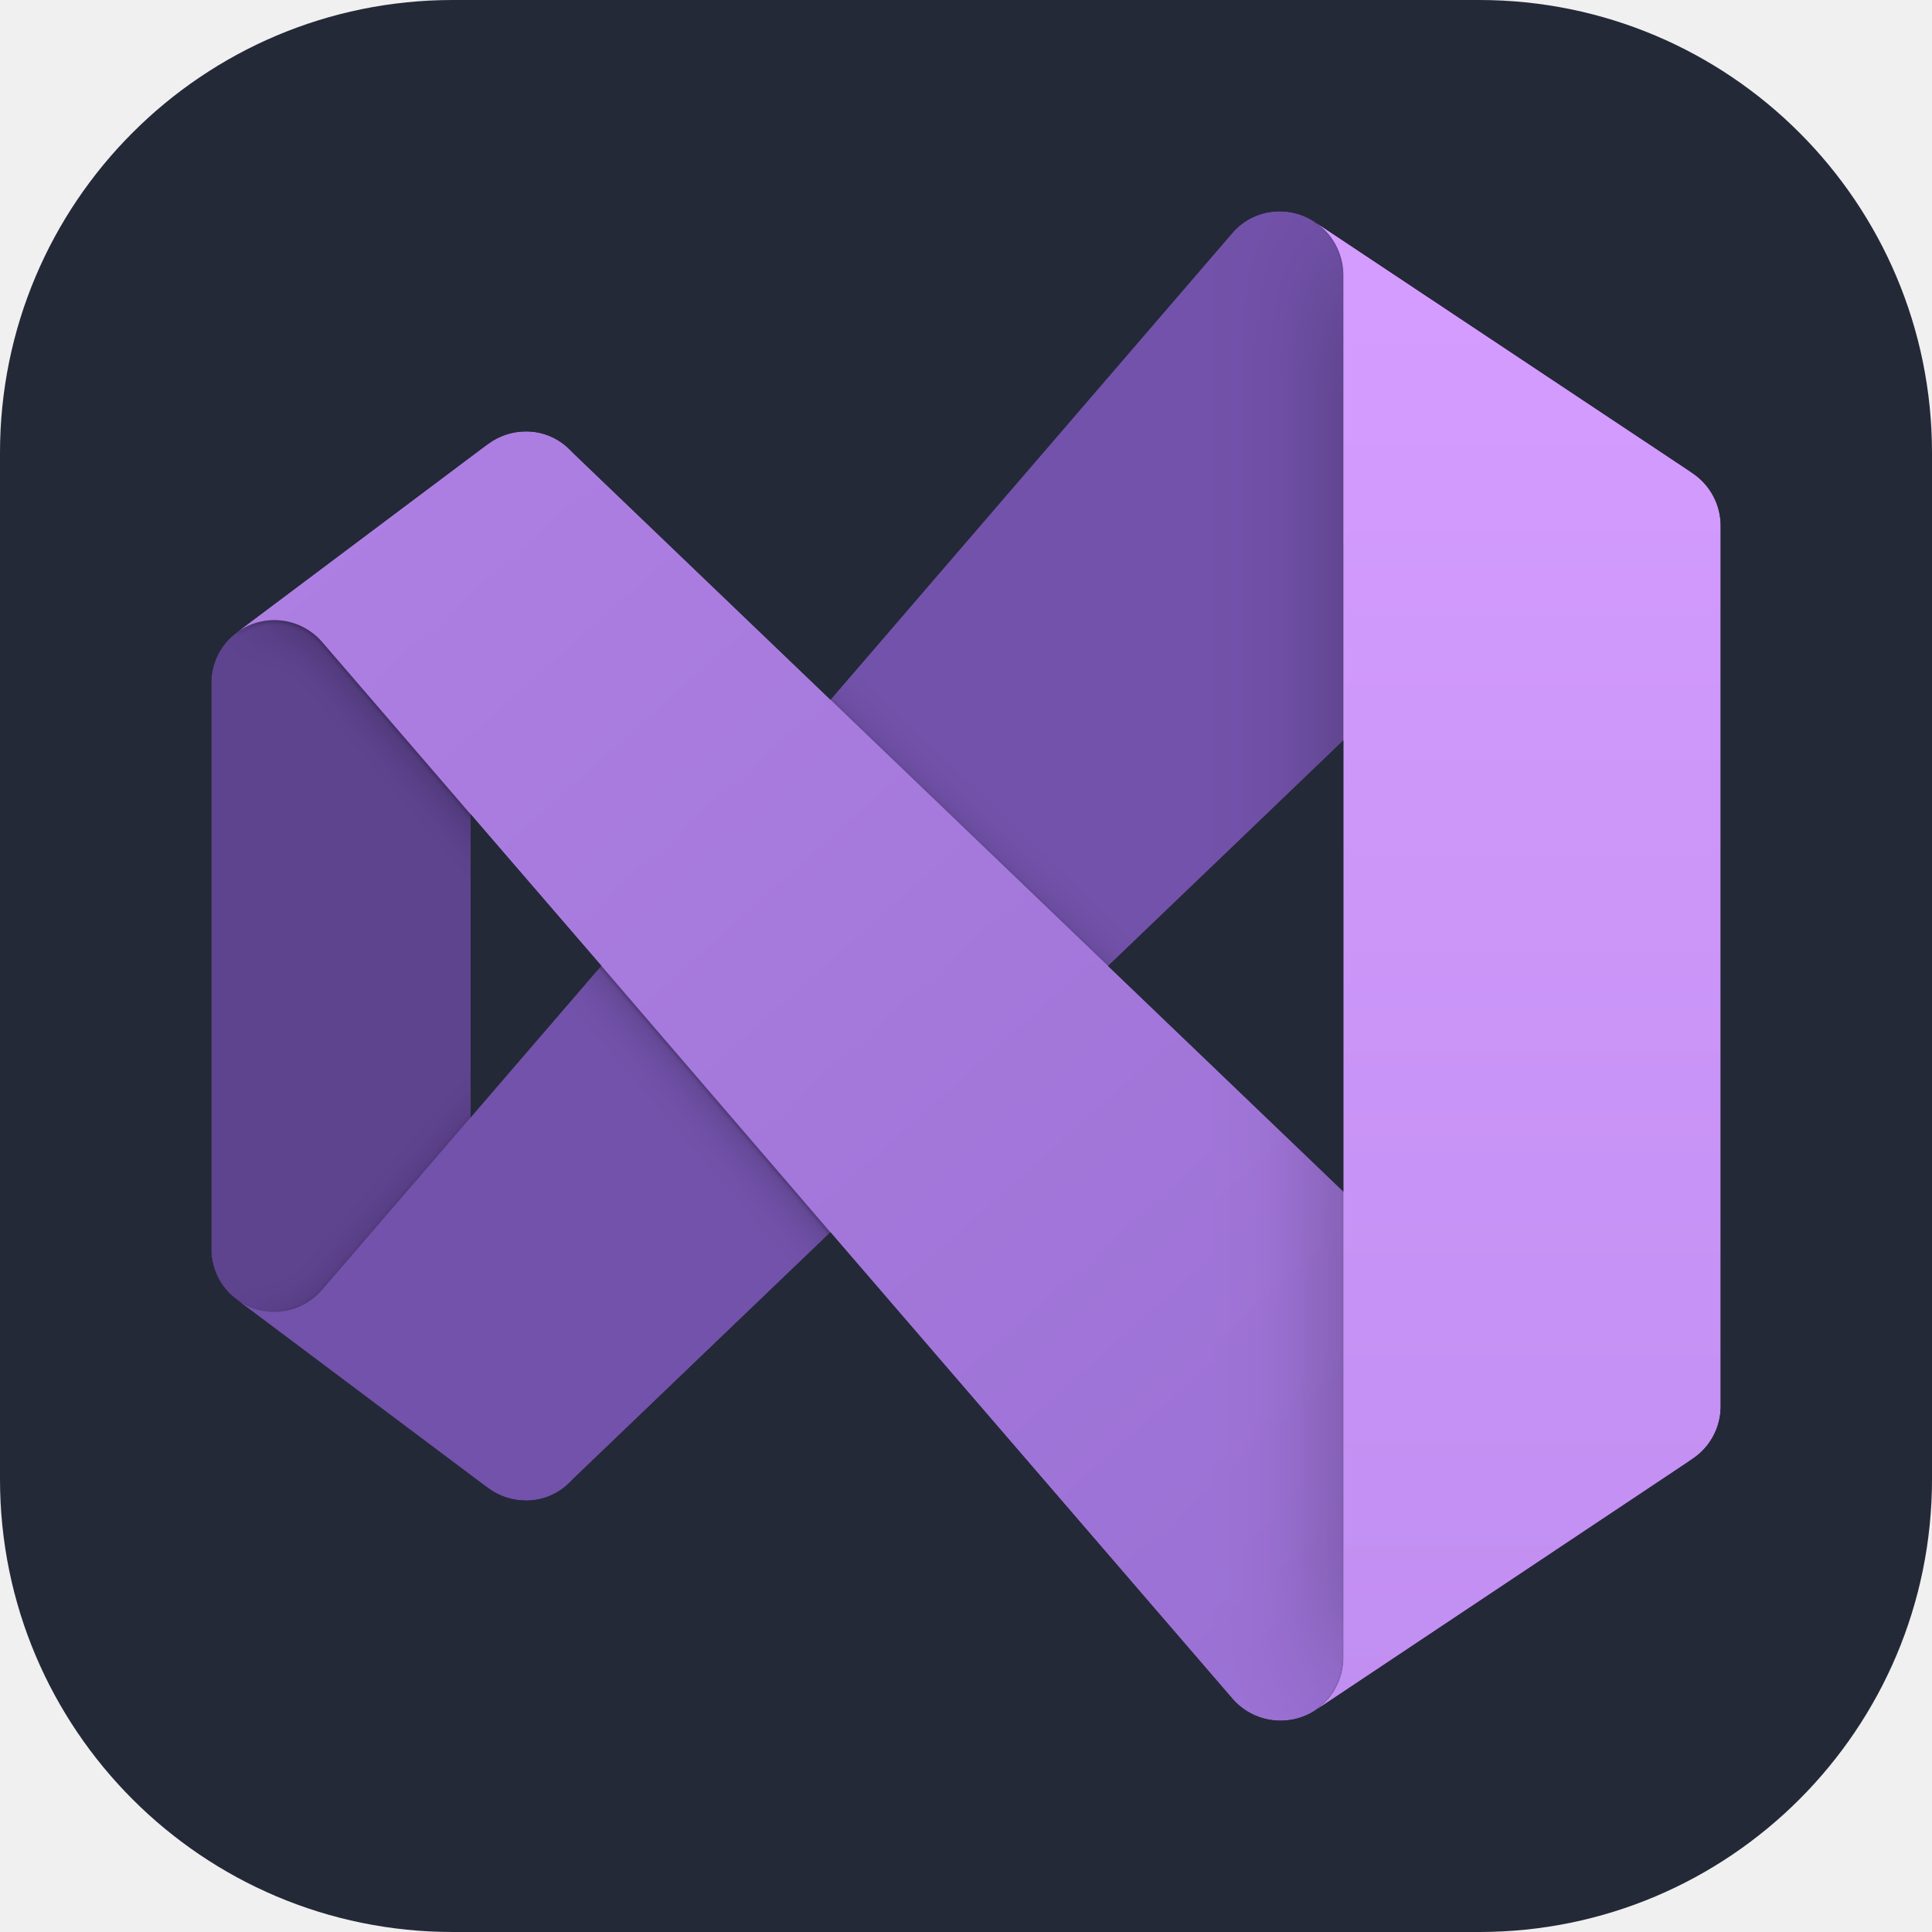
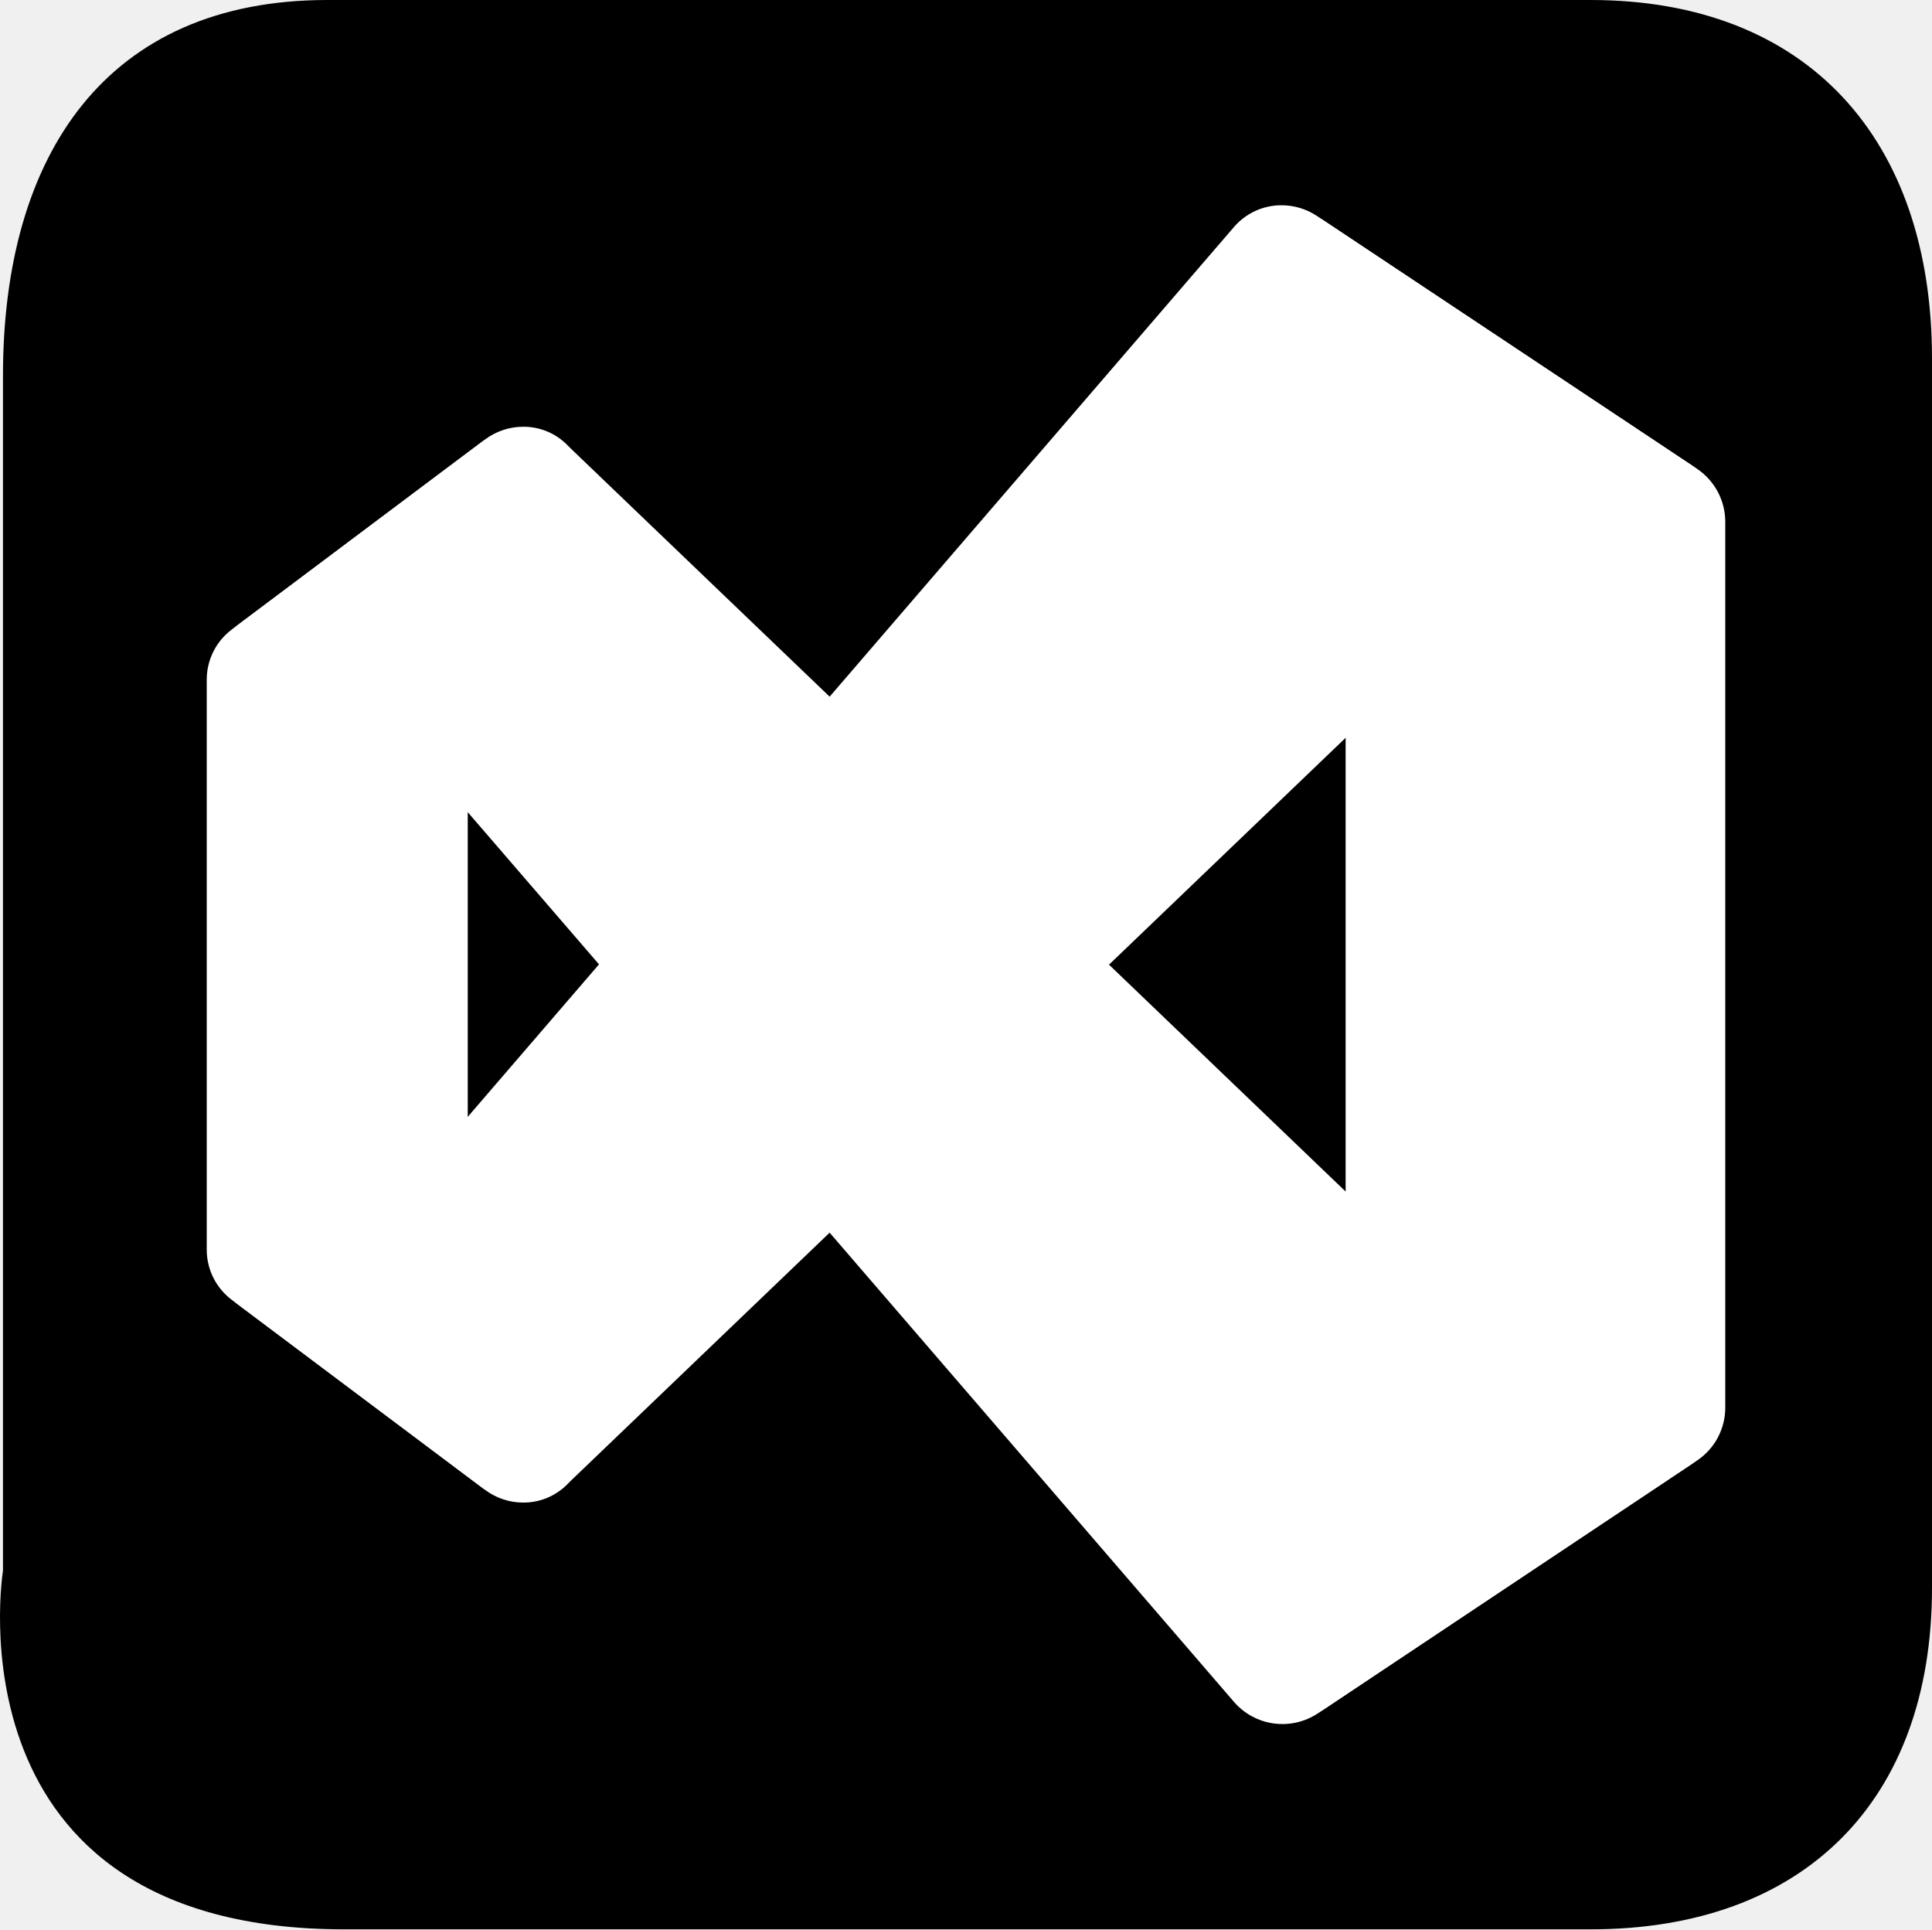
- <svg xmlns="http://www.w3.org/2000/svg" width="256" height="256" viewBox="0 0 256 256" fill="none">
-   <rect width="256" height="256" rx="60" fill="#242938" />
-   <mask id="mask0_217_156" style="mask-type:alpha" maskUnits="userSpaceOnUse" x="28" y="28" width="200" height="200">
-     <path d="M64.666 197.166L31.334 172.166C30.295 171.394 29.452 170.389 28.873 169.23C28.294 168.072 27.995 166.795 28 165.5V90.5C27.995 89.205 28.294 87.928 28.873 86.77C29.452 85.612 30.295 84.606 31.334 83.835L64.666 58.834C63.77 59.675 63.094 60.722 62.694 61.883C62.295 63.045 62.186 64.287 62.375 65.5V190.5C62.186 191.714 62.295 192.955 62.694 194.117C63.094 195.278 63.77 196.325 64.666 197.166Z" fill="white" />
-     <path d="M224.29 62.709C222.917 61.807 221.308 61.329 219.665 61.334C218.601 61.326 217.544 61.527 216.558 61.927C215.571 62.327 214.673 62.918 213.915 63.666L213.334 64.25L146.834 128L110.04 163.291L76 195.915L75.416 196.5C74.658 197.248 73.76 197.84 72.774 198.241C71.787 198.641 70.731 198.843 69.666 198.834C67.863 198.83 66.109 198.246 64.666 197.165L31.334 172.166C33.028 173.437 35.142 174.016 37.248 173.784C39.353 173.552 41.29 172.526 42.666 170.915L79.666 127.959L110.04 92.709L163.25 30.916C164.022 30 164.985 29.265 166.072 28.762C167.159 28.258 168.343 27.998 169.541 28C171.184 27.995 172.792 28.473 174.165 29.375L224.29 62.709Z" fill="white" />
-     <path d="M224.29 193.29L174.291 226.624C172.589 227.735 170.545 228.195 168.532 227.92C166.52 227.644 164.674 226.651 163.334 225.125L110.04 163.291L79.666 127.959L42.666 85.04C41.278 83.446 39.339 82.436 37.237 82.212C35.135 81.988 33.027 82.568 31.334 83.834L64.666 58.834C66.109 57.755 67.863 57.169 69.666 57.166C70.731 57.157 71.787 57.358 72.774 57.759C73.76 58.16 74.658 58.751 75.416 59.5L76 60.084L110.04 92.709L146.834 128L213.334 191.75L213.915 192.334C214.673 193.082 215.571 193.672 216.558 194.072C217.544 194.472 218.601 194.674 219.665 194.665C221.308 194.671 222.917 194.193 224.29 193.29Z" fill="white" />
-     <path d="M228 69.665V186.334C228.001 187.709 227.663 189.064 227.016 190.276C226.369 191.49 225.433 192.525 224.29 193.29L174.291 226.624C175.433 225.859 176.369 224.823 177.017 223.609C177.663 222.395 178 221.041 177.999 219.665V36.334C177.981 34.949 177.622 33.589 176.953 32.375C176.284 31.161 175.327 30.131 174.165 29.375L224.29 62.709C225.429 63.477 226.364 64.513 227.011 65.726C227.658 66.939 227.997 68.291 228 69.665Z" fill="white" />
-   </mask>
-   <g mask="url(#mask0_217_156)">
-     <path d="M64.666 197.165L31.334 172.166C30.295 171.394 29.452 170.387 28.873 169.23C28.294 168.072 27.995 166.794 28 165.5V90.5C27.995 89.205 28.294 87.927 28.873 86.77C29.452 85.612 30.295 84.606 31.334 83.834L64.666 58.834C63.77 59.675 63.094 60.722 62.694 61.883C62.295 63.045 62.186 64.286 62.375 65.5V190.5C62.186 191.714 62.295 192.955 62.694 194.117C63.094 195.278 63.77 196.324 64.666 197.165Z" fill="#5E438F" />
-     <g filter="url(#filter0_dd_217_156)">
-       <path d="M224.289 62.709C222.917 61.807 221.308 61.329 219.665 61.334C218.601 61.326 217.544 61.527 216.557 61.927C215.571 62.327 214.673 62.918 213.915 63.666L213.334 64.25L177.914 98.209L146.834 128L110.04 163.291L75.999 195.915L75.415 196.5C74.658 197.248 73.76 197.84 72.773 198.241C71.786 198.641 70.73 198.843 69.665 198.834C67.862 198.83 66.109 198.246 64.665 197.165L31.334 172.166C33.027 173.437 35.142 174.016 37.247 173.784C39.352 173.552 41.29 172.526 42.665 170.915L61.334 149.25L79.665 127.959L110.04 92.709L163.249 30.916C164.022 30 164.985 29.265 166.072 28.762C167.158 28.258 168.343 27.998 169.539 28C171.183 27.995 172.791 28.473 174.165 29.375L224.289 62.709Z" fill="url(#paint0_linear_217_156)" />
-     </g>
-     <g filter="url(#filter1_dd_217_156)">
-       <path d="M224.289 193.29L174.29 226.625C172.589 227.736 170.545 228.195 168.532 227.92C166.519 227.644 164.674 226.652 163.334 225.125L110.04 163.291L79.665 127.959L61.334 106.709L42.665 85.041C41.277 83.446 39.338 82.436 37.236 82.212C35.135 81.988 33.026 82.568 31.334 83.834L64.665 58.834C66.109 57.755 67.862 57.169 69.665 57.166C70.73 57.157 71.786 57.358 72.773 57.759C73.76 58.16 74.658 58.751 75.415 59.5L75.999 60.084L110.04 92.709L146.834 128L177.958 157.835L213.334 191.75L213.915 192.335C214.673 193.082 215.571 193.672 216.557 194.072C217.544 194.472 218.601 194.674 219.665 194.665C221.308 194.671 222.917 194.192 224.289 193.29Z" fill="url(#paint1_linear_217_156)" />
-     </g>
-     <g filter="url(#filter2_dd_217_156)">
-       <path d="M228 69.665V186.333C228.001 187.709 227.663 189.063 227.016 190.277C226.369 191.489 225.433 192.525 224.29 193.29L174.29 226.624C175.433 225.859 176.369 224.823 177.015 223.609C177.663 222.395 178 221.041 177.999 219.665V36.334C177.981 34.949 177.622 33.589 176.953 32.375C176.284 31.161 175.327 30.131 174.165 29.375L224.29 62.709C225.429 63.477 226.363 64.513 227.011 65.726C227.657 66.938 227.997 68.291 228 69.665Z" fill="url(#paint2_linear_217_156)" />
+ <svg xmlns="http://www.w3.org/2000/svg" version="1.1" width="254.456" height="254.064" viewBox="0,0,254.456,254.064">
+   <g transform="translate(-112.772,-52.96791)">
+     <g data-paper-data="{&quot;isPaintingLayer&quot;:true}" fill-rule="nonzero" stroke="none" stroke-linecap="butt" stroke-linejoin="miter" stroke-miterlimit="10" stroke-dasharray="" stroke-dashoffset="0" style="mix-blend-mode: normal">
+       <path d="M113.164,259.817c0,-48.26 0,-109.125 0,-157.385c0,-29.101 13.617,-49.464 42.719,-49.464c56.157,0 110.222,0 166.378,0c28.715,0 44.967,18.5 44.967,47.215c0,54.402 0,107.48 0,161.882c0,28.061 -16.906,44.967 -44.967,44.967c-52.647,0 -111.483,0 -164.13,0c-52.647,0 -44.967,-47.215 -44.967,-47.215c0,0 -0,8.236 -0,0z" fill="#000000" stroke-width="0" />
+       <g fill="#ffffff" stroke-width="1">
+         <path d="M176.666,249.165l-33.331,-24.999c-1.039,-0.772 -1.883,-1.779 -2.462,-2.936c-0.579,-1.158 -0.878,-2.436 -0.873,-3.73v-75c-0.005,-1.295 0.293,-2.573 0.873,-3.73c0.579,-1.158 1.423,-2.163 2.462,-2.935l33.331,-25c-0.895,0.841 -1.572,1.887 -1.971,3.049c-0.399,1.162 -0.509,2.403 -0.319,3.617v125c-0.189,1.214 -0.08,2.455 0.319,3.617c0.399,1.161 1.076,2.207 1.971,3.048z" />
+         <g>
+           <path d="M336.289,114.709c-1.372,-0.902 -2.981,-1.38 -4.624,-1.375c-1.064,-0.009 -2.121,0.193 -3.108,0.593c-0.986,0.4 -1.884,0.991 -2.642,1.738l-0.581,0.584l-35.42,33.959l-31.08,29.791l-36.794,35.291l-34.041,32.624l-0.584,0.585c-0.757,0.748 -1.655,1.34 -2.642,1.741c-0.987,0.4 -2.043,0.602 -3.108,0.593c-1.803,-0.004 -3.556,-0.588 -5,-1.669l-33.331,-24.999c1.693,1.271 3.808,1.85 5.913,1.618c2.105,-0.232 4.043,-1.258 5.418,-2.869l18.669,-21.665l18.331,-21.291l30.375,-35.25l53.209,-61.794c0.773,-0.915 1.736,-1.65 2.823,-2.154c1.086,-0.504 2.271,-0.764 3.467,-0.762c1.644,-0.005 3.252,0.473 4.626,1.375z" />
+         </g>
+         <g>
+           <path d="M336.289,245.29l-49.999,33.335c-1.701,1.111 -3.745,1.57 -5.758,1.295c-2.013,-0.276 -3.858,-1.268 -5.198,-2.795l-53.294,-61.834l-30.375,-35.332l-18.331,-21.25l-18.669,-21.668c-1.388,-1.594 -3.327,-2.605 -5.429,-2.829c-2.102,-0.224 -4.21,0.356 -5.902,1.622l33.331,-25c1.444,-1.08 3.197,-1.665 5,-1.669c1.065,-0.009 2.121,0.193 3.108,0.593c0.987,0.401 1.885,0.992 2.642,1.741l0.584,0.584l34.041,32.625l36.794,35.291l31.124,29.835l35.376,33.915l0.581,0.585c0.758,0.747 1.656,1.337 2.642,1.737c0.987,0.4 2.044,0.602 3.108,0.593c1.643,0.006 3.252,-0.473 4.624,-1.375z" />
+         </g>
+         <g>
+           <path d="M340,121.665v116.668c0.001,1.376 -0.337,2.73 -0.984,3.944c-0.647,1.212 -1.583,2.248 -2.726,3.013l-50,33.334c1.143,-0.765 2.079,-1.801 2.725,-3.015c0.648,-1.214 0.985,-2.568 0.984,-3.944v-183.331c-0.018,-1.386 -0.377,-2.745 -1.046,-3.959c-0.669,-1.214 -1.626,-2.244 -2.788,-3l50.125,33.334c1.139,0.768 2.073,1.804 2.721,3.017c0.646,1.213 0.986,2.565 0.989,3.94z" />
+         </g>
+       </g>
    </g>
  </g>
-   <defs>
-     <filter id="filter0_dd_217_156" x="26.153" y="24.114" width="203.317" height="181.196" filterUnits="userSpaceOnUse" color-interpolation-filters="sRGB">
-       <feFlood flood-opacity="0" result="BackgroundImageFix" />
-       <feColorMatrix in="SourceAlpha" type="matrix" values="0 0 0 0 0 0 0 0 0 0 0 0 0 0 0 0 0 0 127 0" result="hardAlpha" />
-       <feOffset dy="0.246" />
-       <feGaussianBlur stdDeviation="0.246" />
-       <feColorMatrix type="matrix" values="0 0 0 0 0 0 0 0 0 0 0 0 0 0 0 0 0 0 0.24 0" />
-       <feBlend mode="normal" in2="BackgroundImageFix" result="effect1_dropShadow_217_156" />
-       <feColorMatrix in="SourceAlpha" type="matrix" values="0 0 0 0 0 0 0 0 0 0 0 0 0 0 0 0 0 0 127 0" result="hardAlpha" />
-       <feOffset dy="1.295" />
-       <feGaussianBlur stdDeviation="2.59" />
-       <feColorMatrix type="matrix" values="0 0 0 0 0 0 0 0 0 0 0 0 0 0 0 0 0 0 0.22 0" />
-       <feBlend mode="normal" in2="effect1_dropShadow_217_156" result="effect2_dropShadow_217_156" />
-       <feBlend mode="normal" in="SourceGraphic" in2="effect2_dropShadow_217_156" result="shape" />
-     </filter>
-     <filter id="filter1_dd_217_156" x="26.153" y="53.28" width="203.317" height="181.194" filterUnits="userSpaceOnUse" color-interpolation-filters="sRGB">
-       <feFlood flood-opacity="0" result="BackgroundImageFix" />
-       <feColorMatrix in="SourceAlpha" type="matrix" values="0 0 0 0 0 0 0 0 0 0 0 0 0 0 0 0 0 0 127 0" result="hardAlpha" />
-       <feOffset dy="0.246" />
-       <feGaussianBlur stdDeviation="0.246" />
-       <feColorMatrix type="matrix" values="0 0 0 0 0 0 0 0 0 0 0 0 0 0 0 0 0 0 0.24 0" />
-       <feBlend mode="normal" in2="BackgroundImageFix" result="effect1_dropShadow_217_156" />
-       <feColorMatrix in="SourceAlpha" type="matrix" values="0 0 0 0 0 0 0 0 0 0 0 0 0 0 0 0 0 0 127 0" result="hardAlpha" />
-       <feOffset dy="1.295" />
-       <feGaussianBlur stdDeviation="2.59" />
-       <feColorMatrix type="matrix" values="0 0 0 0 0 0 0 0 0 0 0 0 0 0 0 0 0 0 0.22 0" />
-       <feBlend mode="normal" in2="effect1_dropShadow_217_156" result="effect2_dropShadow_217_156" />
-       <feBlend mode="normal" in="SourceGraphic" in2="effect2_dropShadow_217_156" result="shape" />
-     </filter>
-     <filter id="filter2_dd_217_156" x="158.622" y="13.832" width="84.921" height="228.335" filterUnits="userSpaceOnUse" color-interpolation-filters="sRGB">
-       <feFlood flood-opacity="0" result="BackgroundImageFix" />
-       <feColorMatrix in="SourceAlpha" type="matrix" values="0 0 0 0 0 0 0 0 0 0 0 0 0 0 0 0 0 0 127 0" result="hardAlpha" />
-       <feOffset />
-       <feGaussianBlur stdDeviation="0.13" />
-       <feColorMatrix type="matrix" values="0 0 0 0 0 0 0 0 0 0 0 0 0 0 0 0 0 0 0.24 0" />
-       <feBlend mode="normal" in2="BackgroundImageFix" result="effect1_dropShadow_217_156" />
-       <feColorMatrix in="SourceAlpha" type="matrix" values="0 0 0 0 0 0 0 0 0 0 0 0 0 0 0 0 0 0 127 0" result="hardAlpha" />
-       <feOffset />
-       <feGaussianBlur stdDeviation="7.771" />
-       <feColorMatrix type="matrix" values="0 0 0 0 0 0 0 0 0 0 0 0 0 0 0 0 0 0 0.3 0" />
-       <feBlend mode="normal" in2="effect1_dropShadow_217_156" result="effect2_dropShadow_217_156" />
-       <feBlend mode="normal" in="SourceGraphic" in2="effect2_dropShadow_217_156" result="shape" />
-     </filter>
-     <linearGradient id="paint0_linear_217_156" x1="190.499" y1="28" x2="41.989" y2="177.471" gradientUnits="userSpaceOnUse">
-       <stop stop-color="#7252AA" />
-       <stop offset="1" stop-color="#7252AA" />
-     </linearGradient>
-     <linearGradient id="paint1_linear_217_156" x1="46.75" y1="64.457" x2="186.332" y2="220.705" gradientUnits="userSpaceOnUse">
-       <stop stop-color="#AE7FE2" />
-       <stop offset="1" stop-color="#9A70D4" />
-     </linearGradient>
-     <linearGradient id="paint2_linear_217_156" x1="200.49" y1="25.353" x2="200.49" y2="226.456" gradientUnits="userSpaceOnUse">
-       <stop stop-color="#D59DFF" />
-       <stop offset="1" stop-color="#C18EF1" />
-     </linearGradient>
-   </defs>
</svg>
